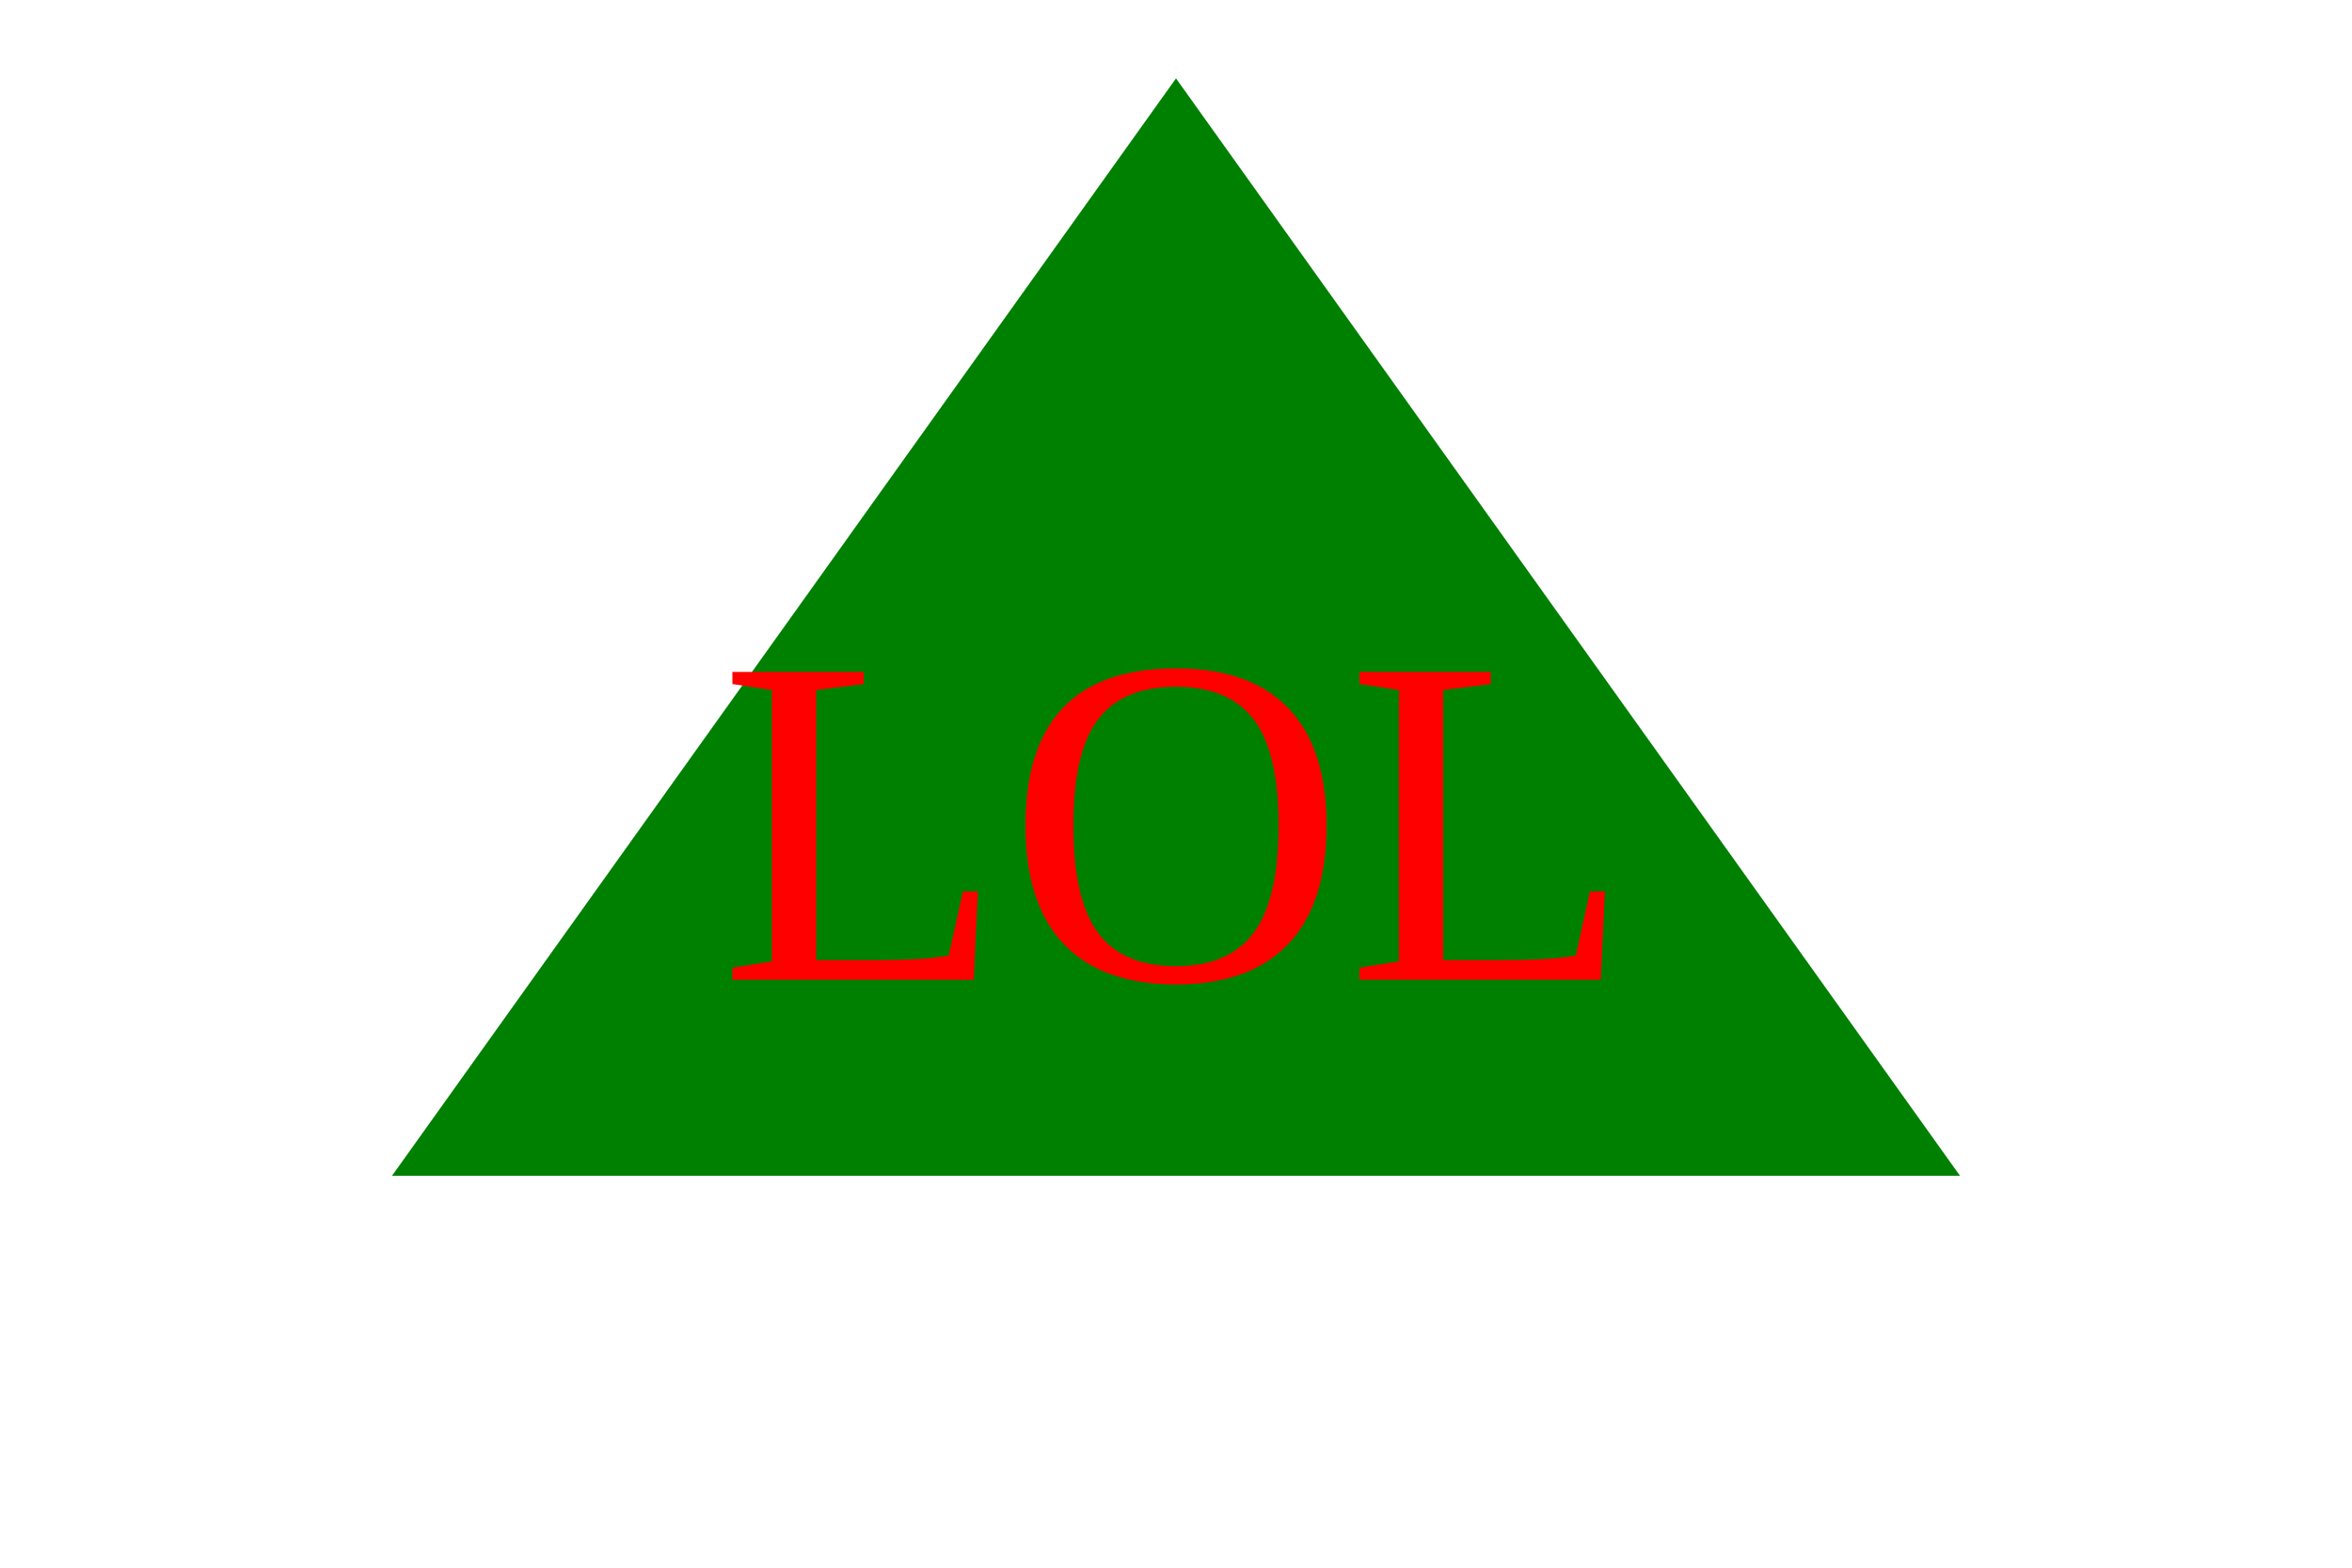
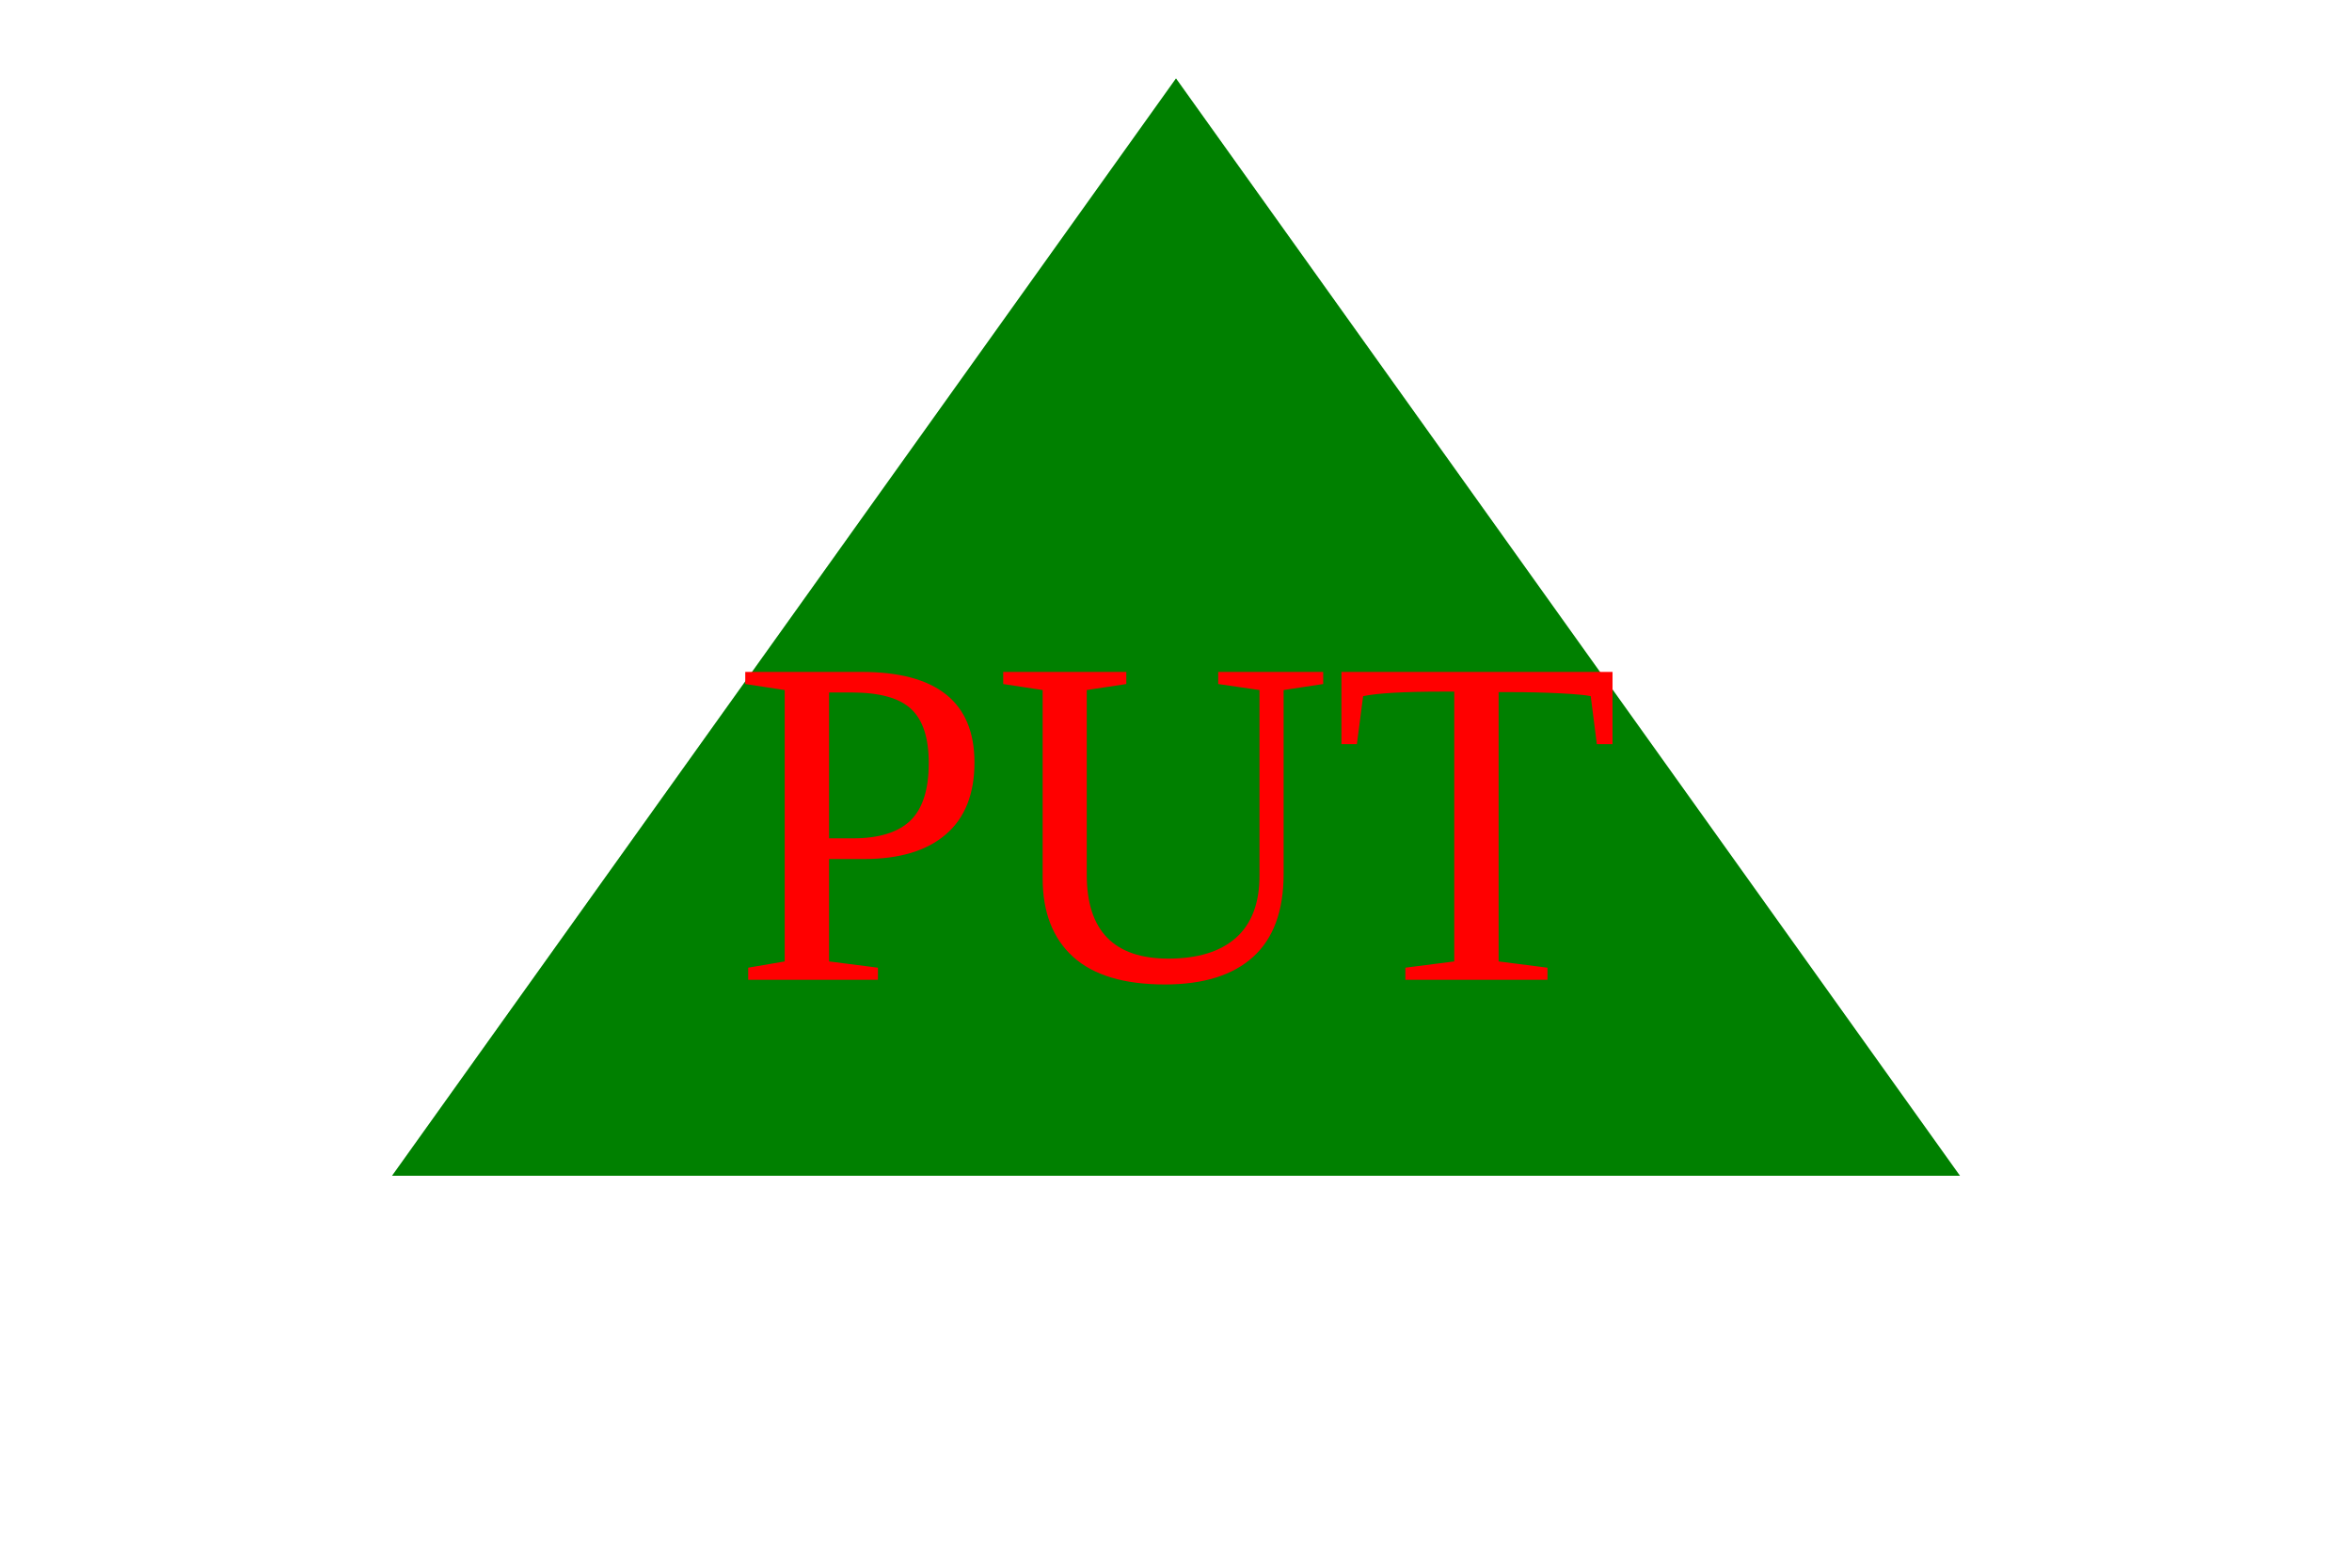
<svg xmlns="http://www.w3.org/2000/svg" version="1.1" width="300" height="200">
  <polygon points="150,10 50,150 250,150" fill="green" />
-   <text x="150" y="125" font-size="60" text-anchor="middle" fill="red">LOL</text>
+   <text x="150" y="125" font-size="60" text-anchor="middle" fill="red">PUT</text>
</svg>
